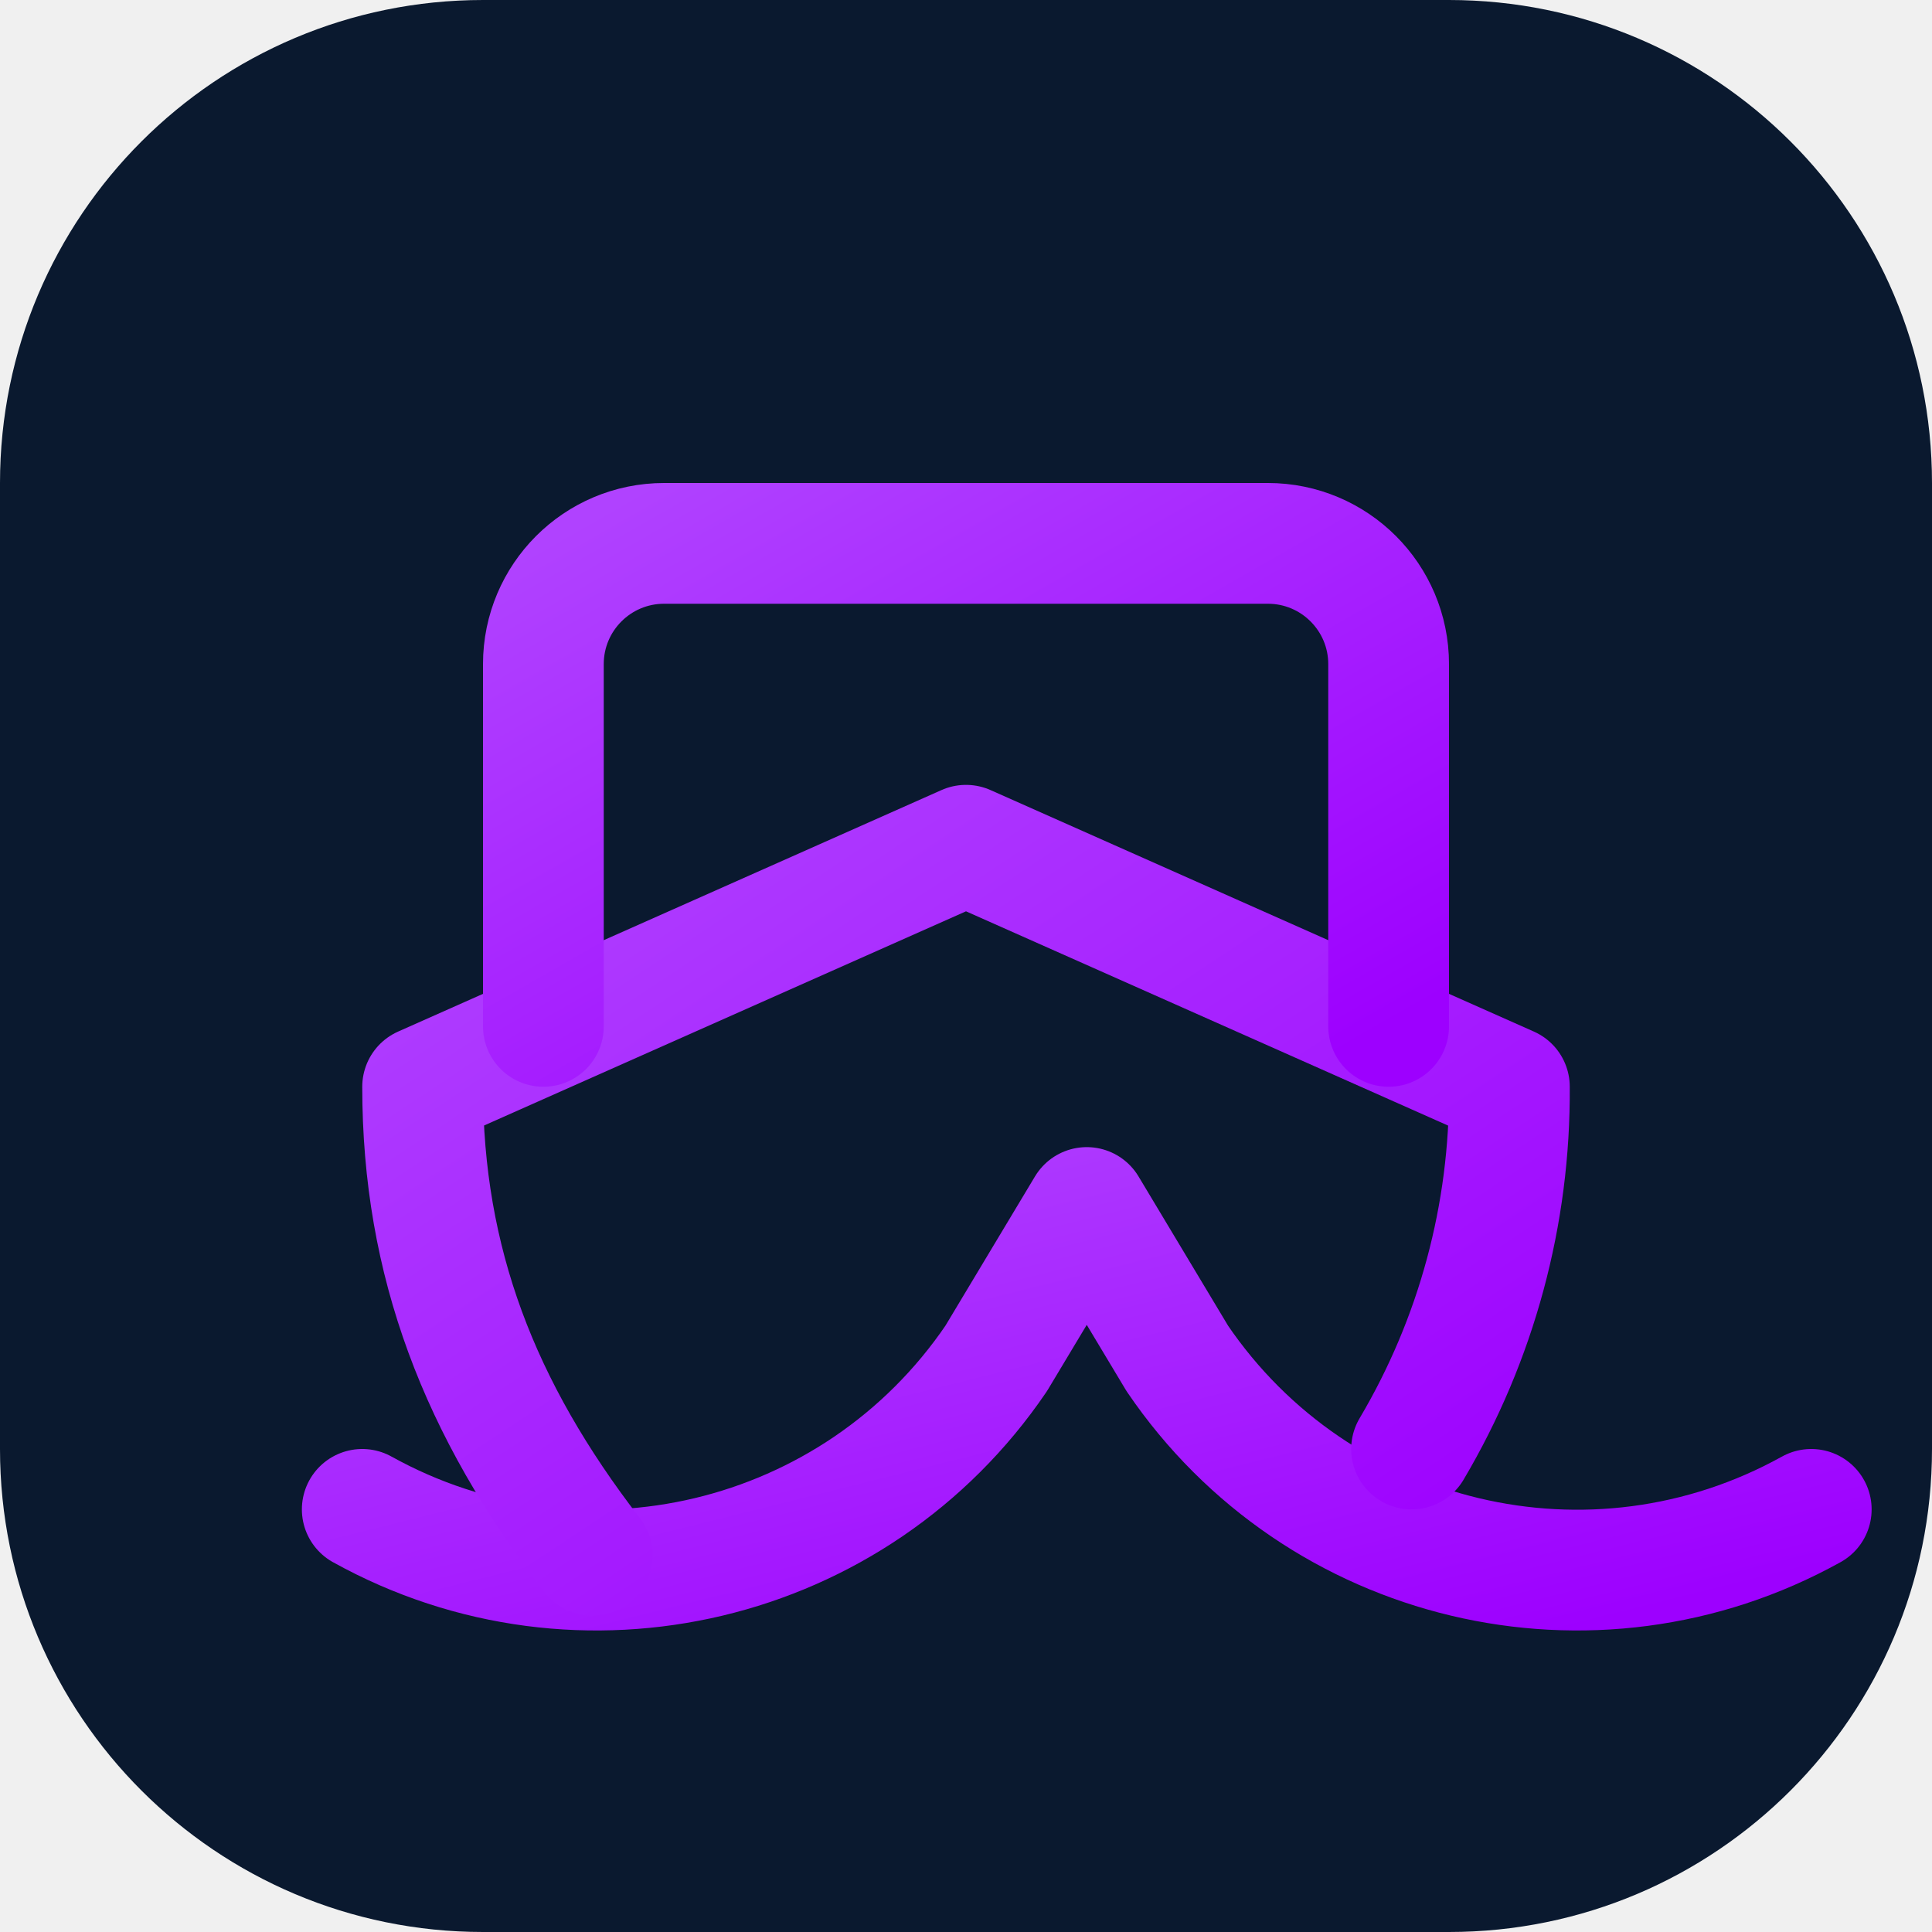
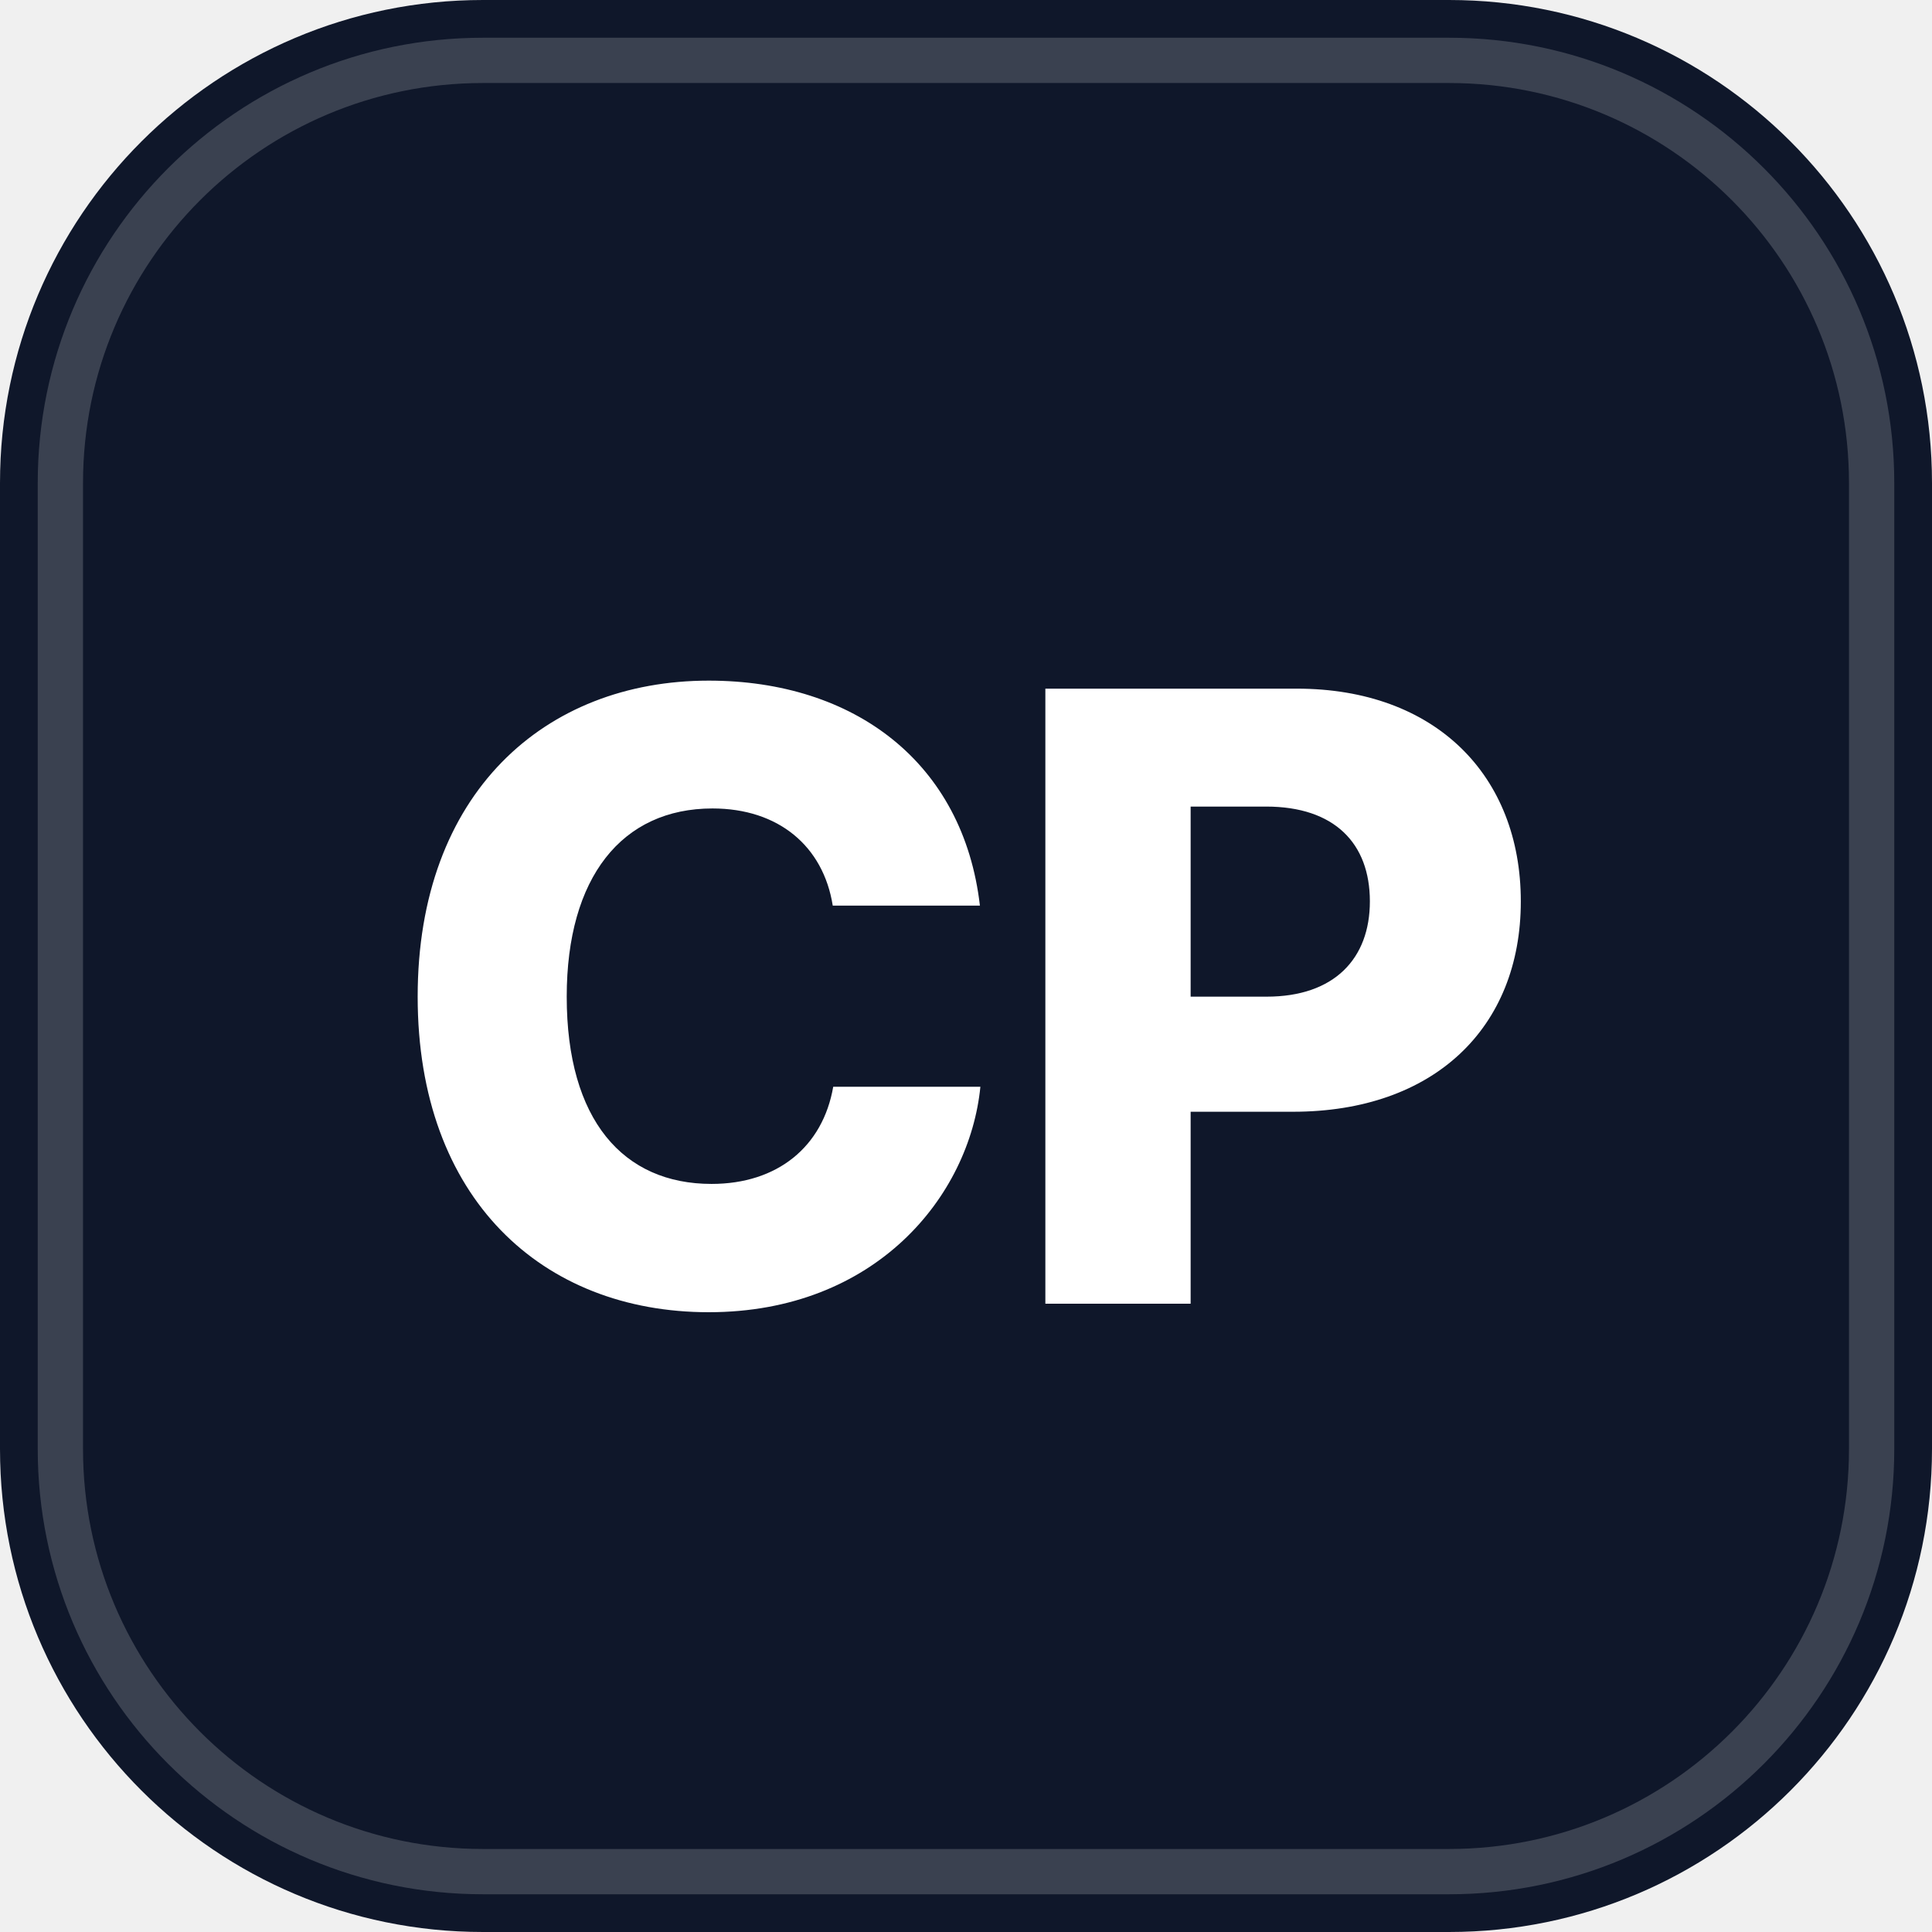
- <svg xmlns="http://www.w3.org/2000/svg" viewBox="0 0 32 32" fill="none">
+ <svg xmlns="http://www.w3.org/2000/svg" viewBox="0 0 64 64">
  <defs>
-     <linearGradient id="vikingPurple" x1="0%" y1="0%" x2="100%" y2="100%">
-       <stop offset="0%" stop-color="#B042FF" />
-       <stop offset="100%" stop-color="#9D00FF" />
+     <linearGradient id="g" x1="0" y1="0" x2="1" y2="1">
+       <stop offset="0%" stop-color="#0F172A" />
+       <stop offset="100%" stop-color="#0F172A" />
    </linearGradient>
  </defs>
-   <rect width="32" height="32" rx="8" fill="#0A192F" />
-   <g transform="translate(4, 4)" stroke="url(#vikingPurple)" stroke-width="2" stroke-linecap="round" stroke-linejoin="round">
-     <path d="M2 21a8 8 0 0 0 10.5-2.5L14 16l1.5 2.5A8 8 0 0 0 26 21" fill="none" />
-     <path d="M19.38 20A11.6 11.6 0 0 0 21 14l-9-4-9 4c0 2.9.94 5.34 2.81 7.76" />
-     <path d="M19 13V7a2 2 0 0 0-2-2H7a2 2 0 0 0-2 2v6" />
-     <path d="M12 10v4" />
-     <path d="M12 2v3" />
-   </g>
+   <rect width="64" height="64" rx="16" fill="url(#g)" />
+   <rect x="2" y="2" width="60" height="60" rx="14" fill="none" stroke="rgba(255,255,255,0.18)" stroke-width="1.5" />
+   <text x="32" y="33" text-anchor="middle" dominant-baseline="central" font-family="Inter,system-ui,-apple-system,sans-serif" font-weight="800" font-size="28" letter-spacing="-0.5" fill="#FFFFFF">CP</text>
</svg>
